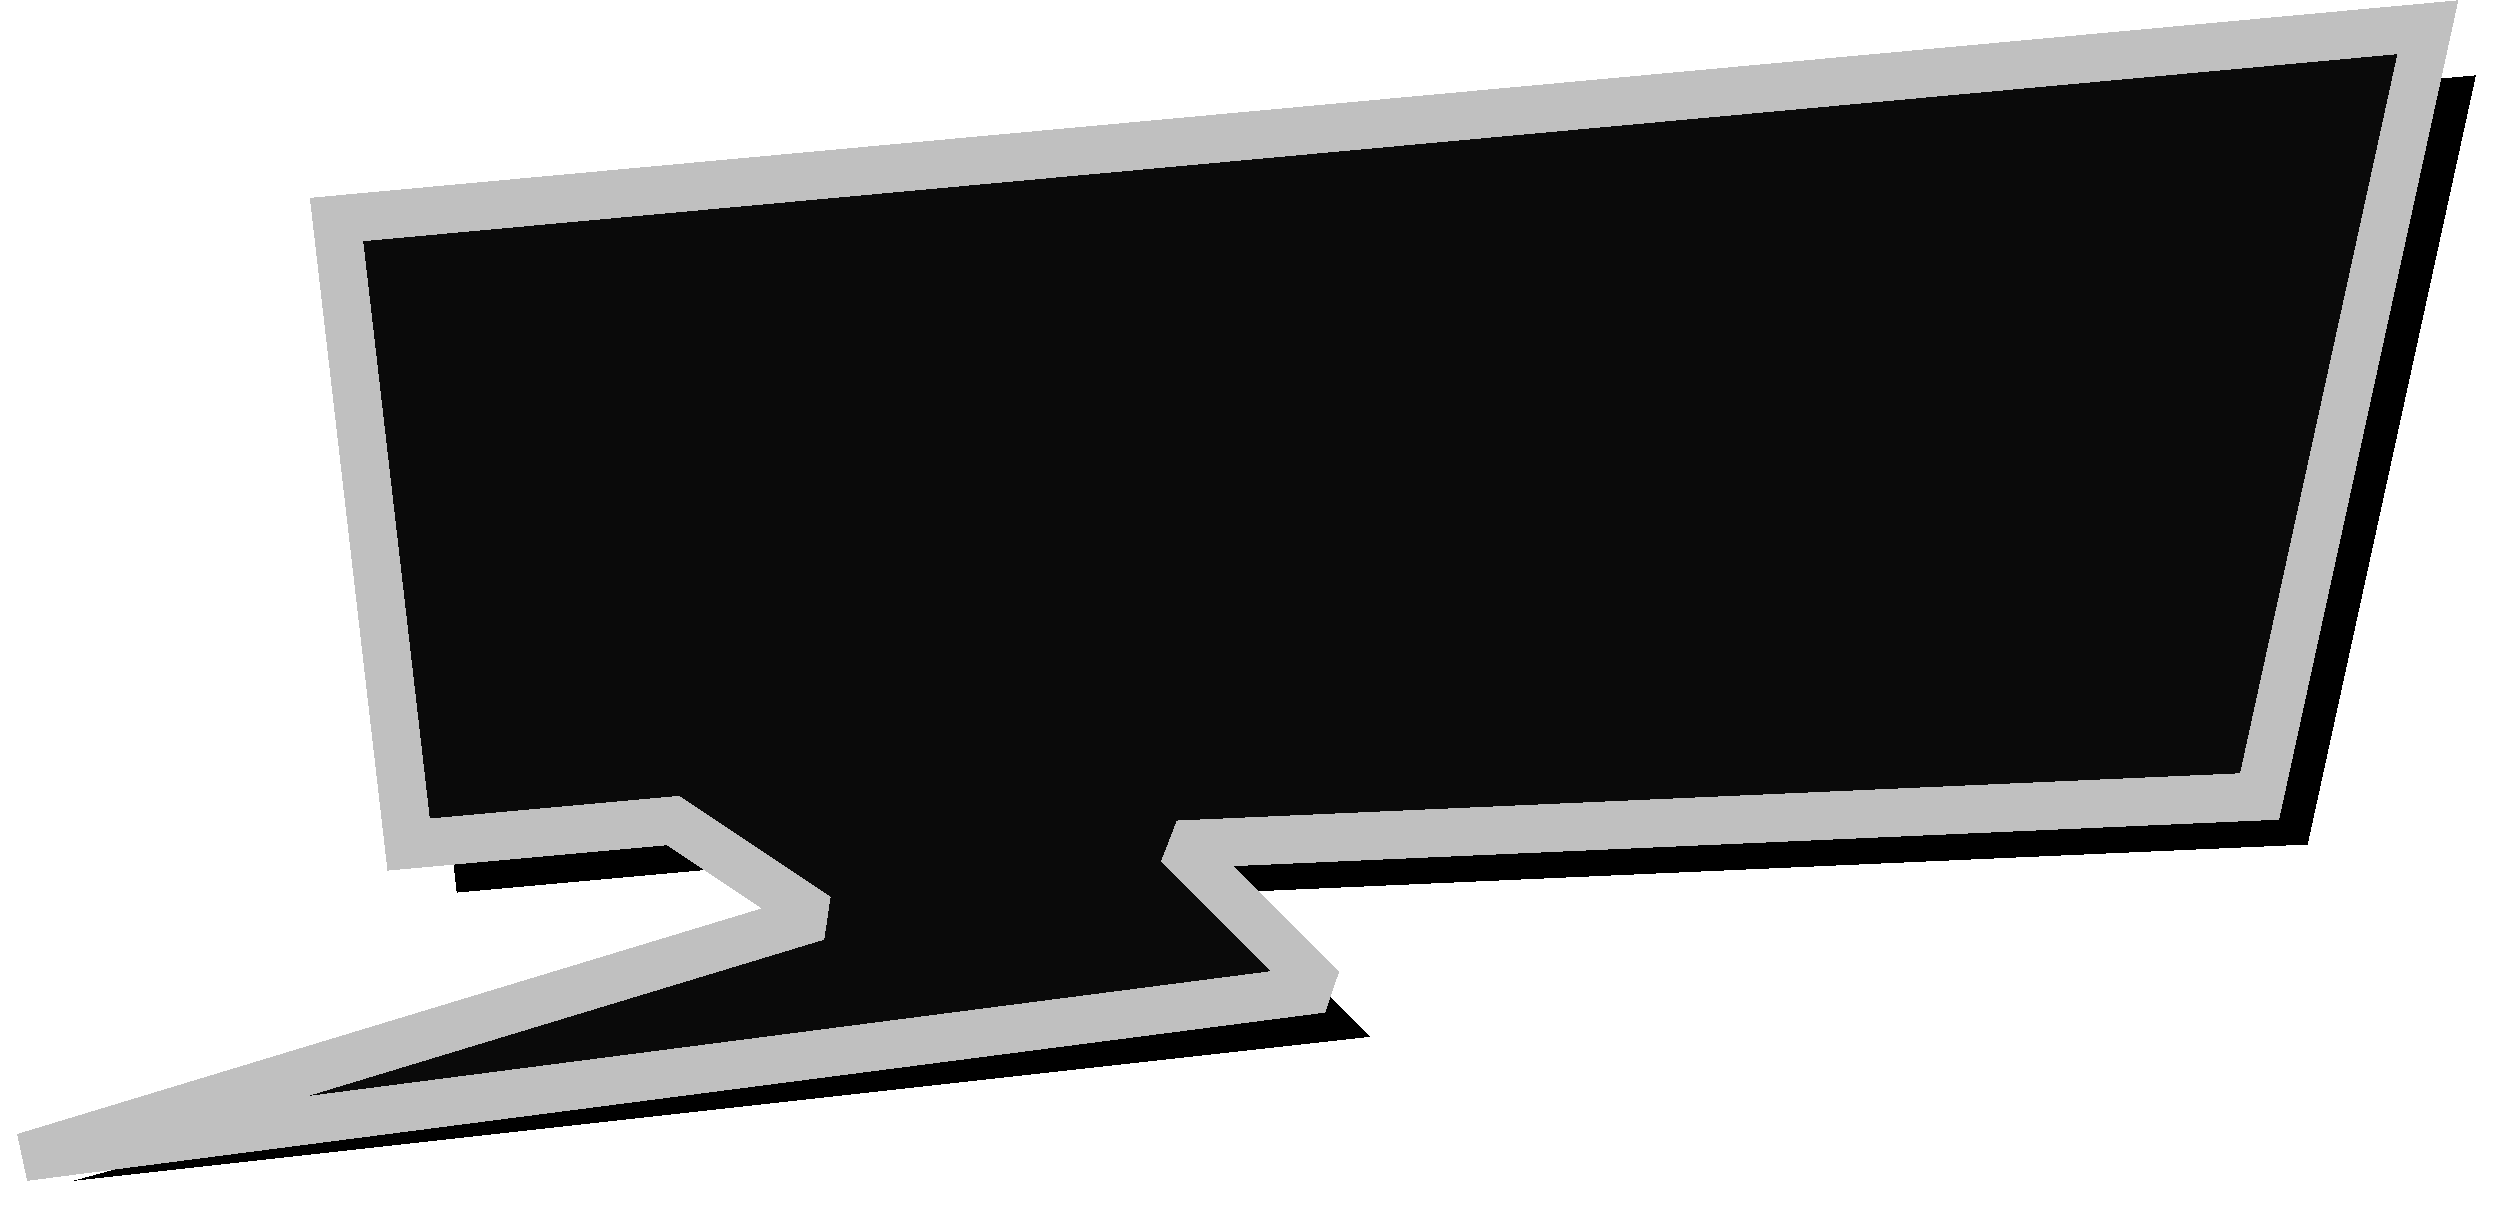
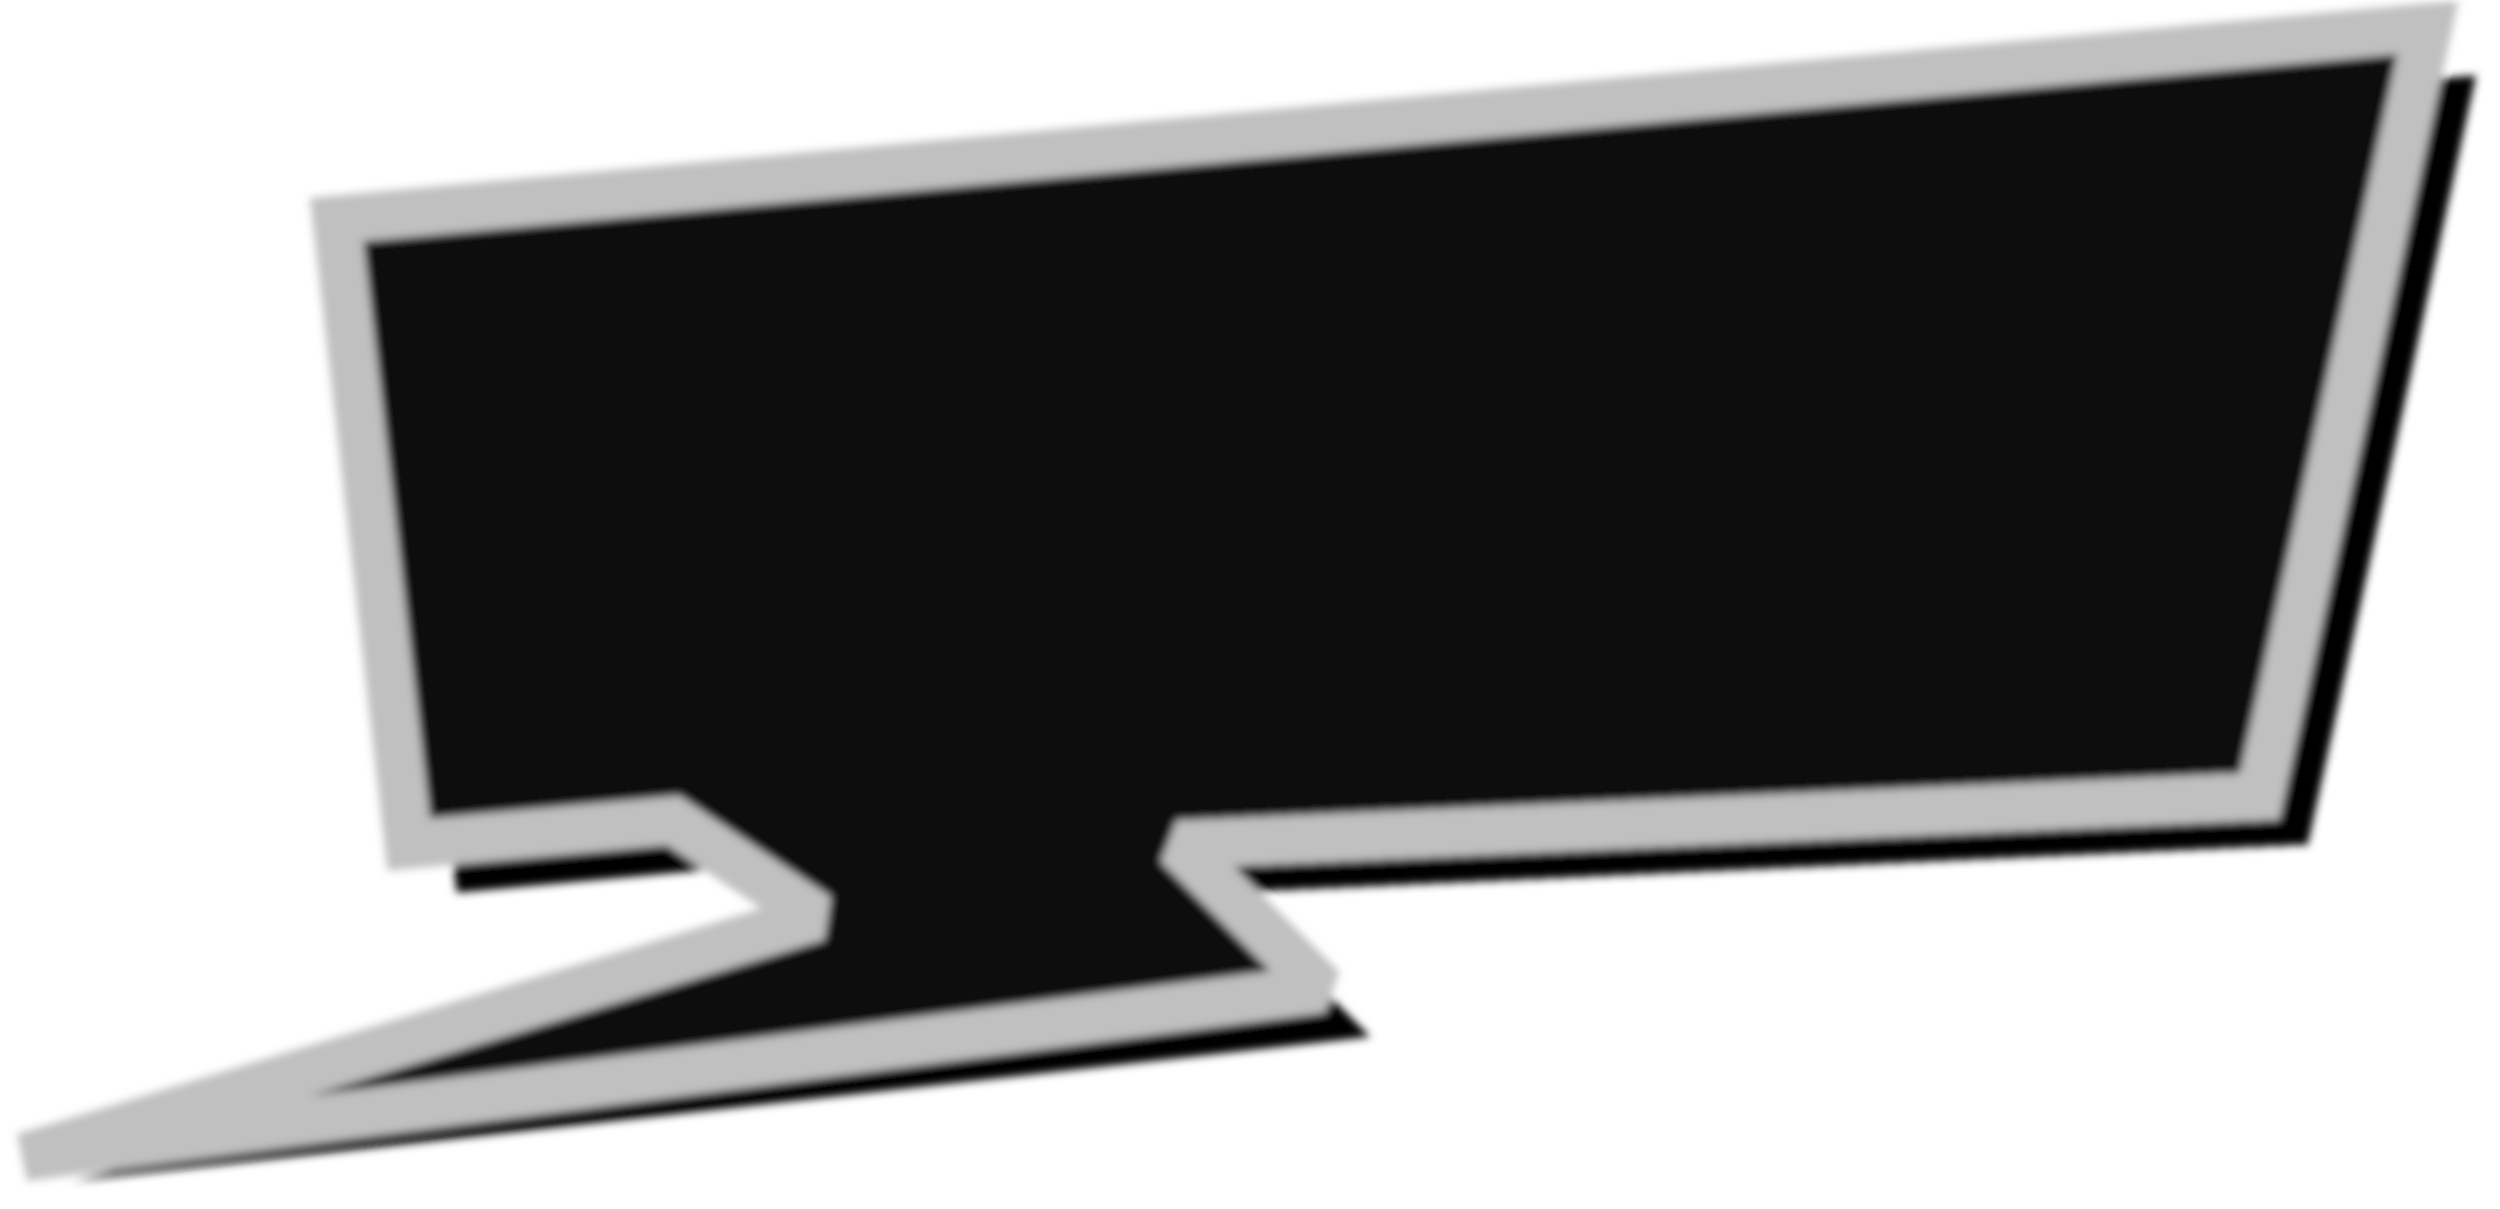
<svg xmlns="http://www.w3.org/2000/svg" width="120" height="58" viewBox="0 0 104 50" shape-rendering="crispEdges">
-   <path fill="#000" d="M16 11 103 3 96 35 51 37 57 43 3 49 36 40 30 36 19 37Z" />
-   <path fill="#0a0a0a" stroke="#c0c0c0" stroke-width="2" stroke-linejoin="miter" stroke-miterlimit="2" d="M14 9 101 1 94 33 49 35 55 41 1 48 34 38 28 34 17 35Z" />
+   <defs>
+     <filter id="pixel-soften" x="-2" y="-2" width="108" height="54" filterUnits="userSpaceOnUse">
+       <feGaussianBlur stdDeviation="0.18" />
+     </filter>
+   </defs>
+   <g filter="url(#pixel-soften)">
+     <path fill="#000" d="M16 11 103 3 96 35 51 37 57 43 3 49 36 40 30 36 19 37Z" />
+     <path fill="#0a0a0a" stroke="#c0c0c0" stroke-width="2" stroke-linejoin="miter" stroke-miterlimit="2" d="M14 9 101 1 94 33 49 35 55 41 1 48 34 38 28 34 17 35Z" />
+   </g>
</svg>
